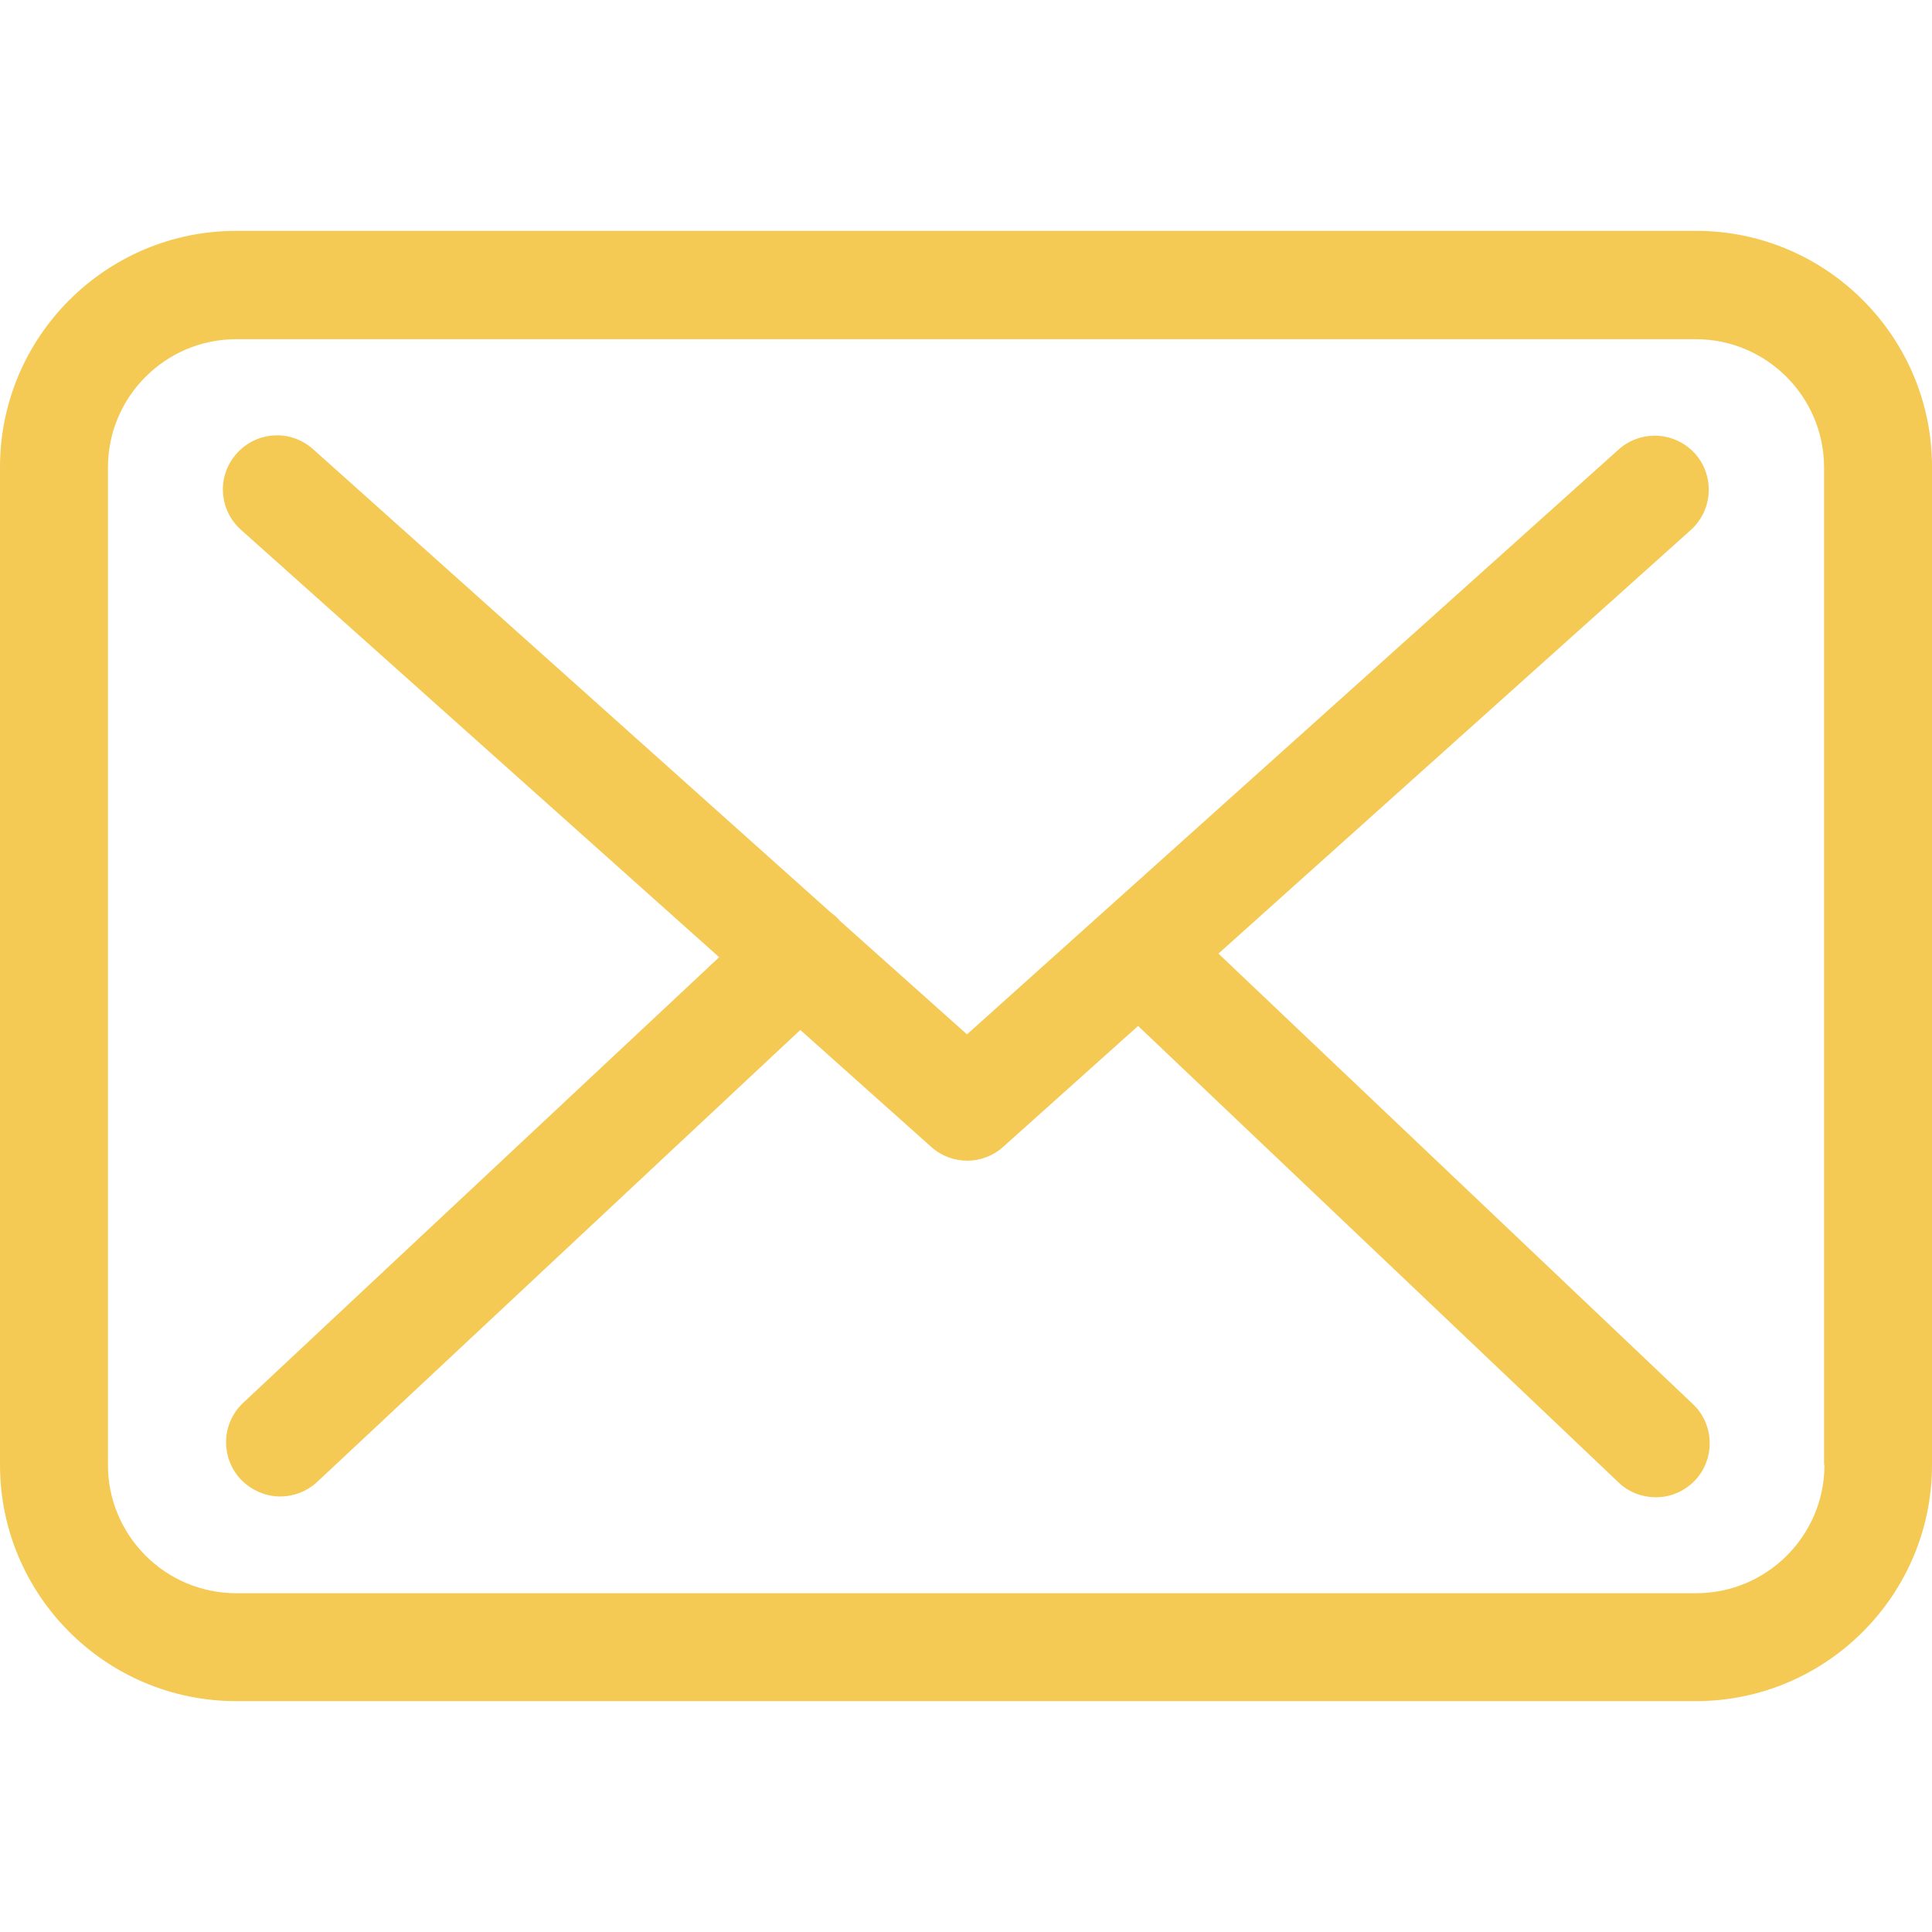
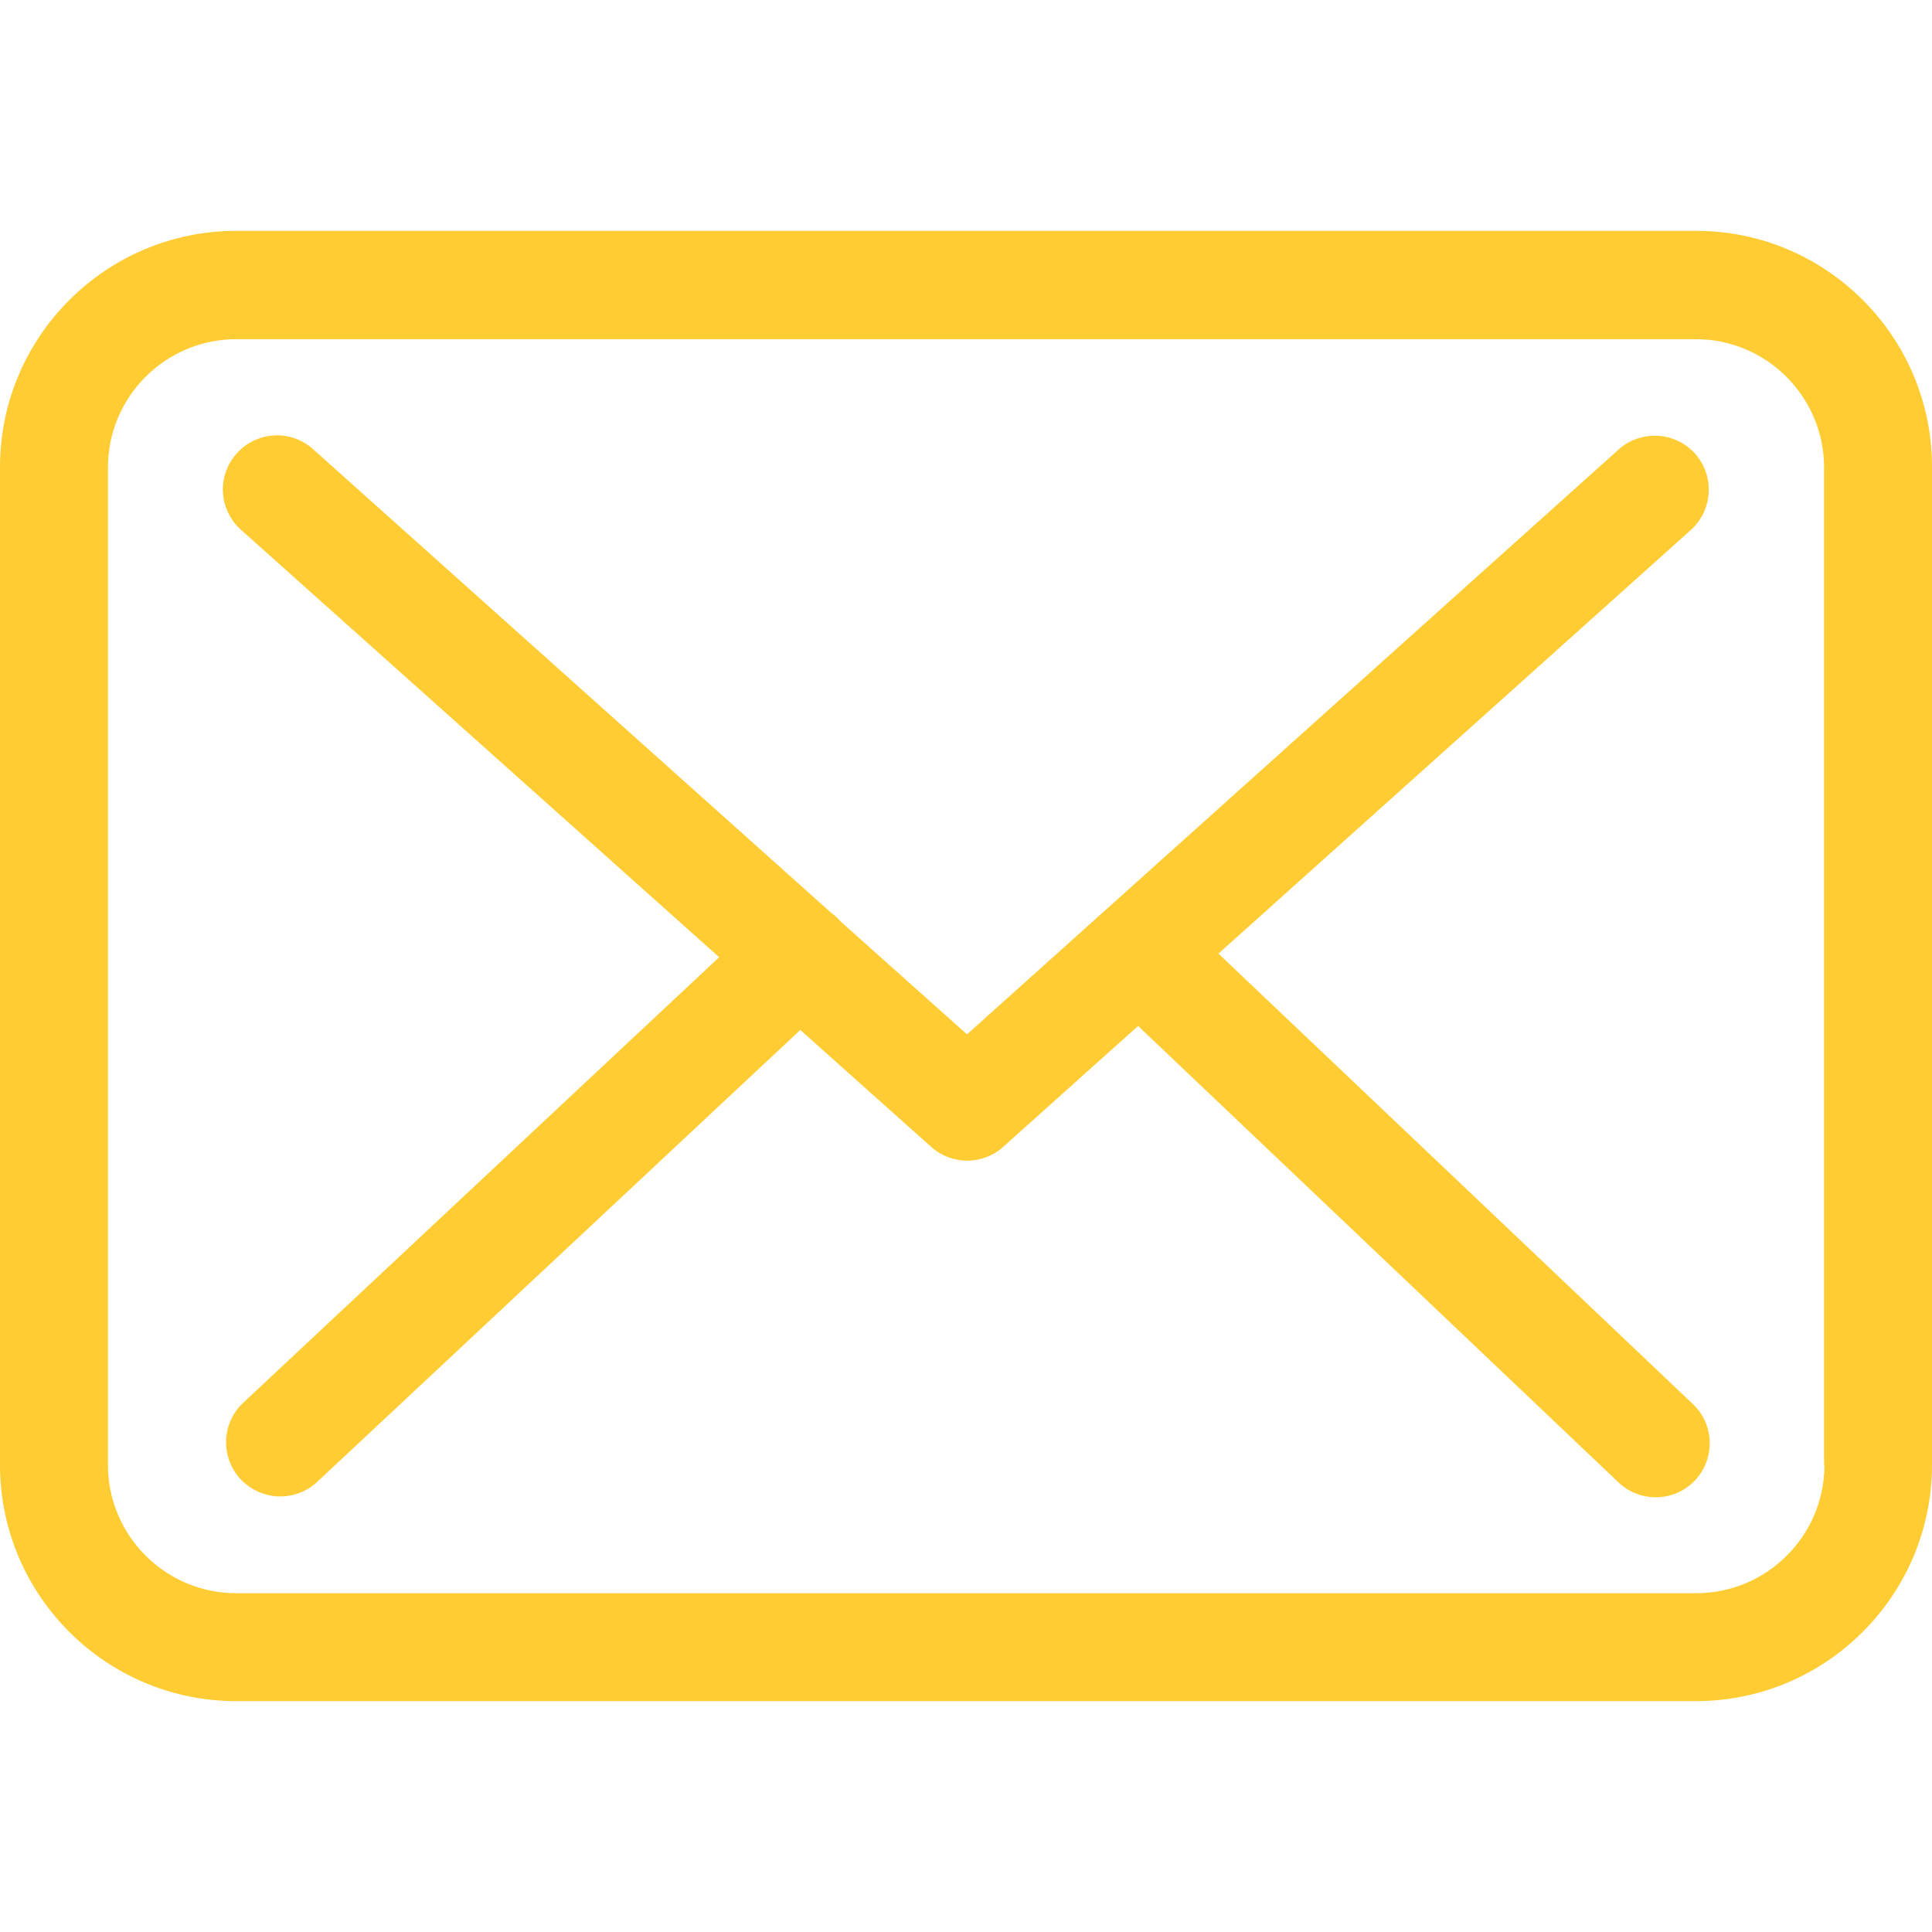
<svg xmlns="http://www.w3.org/2000/svg" version="1.1" id="Capa_1" x="0px" y="0px" viewBox="0 0 483.3 483.3" style="enable-background:new 0 0 483.3 483.3;" xml:space="preserve" width="512px" height="512px" class="">
  <g>
    <g>
      <g>
-         <path d="M424.3,57.75H59.1c-32.6,0-59.1,26.5-59.1,59.1v249.6c0,32.6,26.5,59.1,59.1,59.1h365.1c32.6,0,59.1-26.5,59.1-59.1    v-249.5C483.4,84.35,456.9,57.75,424.3,57.75z M456.4,366.45c0,17.7-14.4,32.1-32.1,32.1H59.1c-17.7,0-32.1-14.4-32.1-32.1v-249.5    c0-17.7,14.4-32.1,32.1-32.1h365.1c17.7,0,32.1,14.4,32.1,32.1v249.5H456.4z" data-original="#000000" class="active-path" data-old_color="#F0D68E" fill="#F4CA55" />
-         <path d="M304.8,238.55l118.2-106c5.5-5,6-13.5,1-19.1c-5-5.5-13.5-6-19.1-1l-163,146.3l-31.8-28.4c-0.1-0.1-0.2-0.2-0.2-0.3    c-0.7-0.7-1.4-1.3-2.2-1.9L78.3,112.35c-5.6-5-14.1-4.5-19.1,1.1c-5,5.6-4.5,14.1,1.1,19.1l119.6,106.9L60.8,350.95    c-5.4,5.1-5.7,13.6-0.6,19.1c2.7,2.8,6.3,4.3,9.9,4.3c3.3,0,6.6-1.2,9.2-3.6l120.9-113.1l32.8,29.3c2.6,2.3,5.8,3.4,9,3.4    c3.2,0,6.5-1.2,9-3.5l33.7-30.2l120.2,114.2c2.6,2.5,6,3.7,9.3,3.7c3.6,0,7.1-1.4,9.8-4.2c5.1-5.4,4.9-14-0.5-19.1L304.8,238.55z" data-original="#000000" class="active-path" data-old_color="#F0D68E" fill="#F4CA55" />
+         <path d="M424.3,57.75H59.1c-32.6,0-59.1,26.5-59.1,59.1v249.6c0,32.6,26.5,59.1,59.1,59.1h365.1c32.6,0,59.1-26.5,59.1-59.1    v-249.5C483.4,84.35,456.9,57.75,424.3,57.75z M456.4,366.45c0,17.7-14.4,32.1-32.1,32.1H59.1c-17.7,0-32.1-14.4-32.1-32.1v-249.5    c0-17.7,14.4-32.1,32.1-32.1h365.1c17.7,0,32.1,14.4,32.1,32.1v249.5H456.4z" data-original="#000000" class="active-path" data-old_color="#F0D68E" fill="#FC3" />
+         <path d="M304.8,238.55l118.2-106c5.5-5,6-13.5,1-19.1c-5-5.5-13.5-6-19.1-1l-163,146.3l-31.8-28.4c-0.1-0.1-0.2-0.2-0.2-0.3    c-0.7-0.7-1.4-1.3-2.2-1.9L78.3,112.35c-5.6-5-14.1-4.5-19.1,1.1c-5,5.6-4.5,14.1,1.1,19.1l119.6,106.9L60.8,350.95    c-5.4,5.1-5.7,13.6-0.6,19.1c2.7,2.8,6.3,4.3,9.9,4.3c3.3,0,6.6-1.2,9.2-3.6l120.9-113.1l32.8,29.3c2.6,2.3,5.8,3.4,9,3.4    c3.2,0,6.5-1.2,9-3.5l33.7-30.2l120.2,114.2c2.6,2.5,6,3.7,9.3,3.7c3.6,0,7.1-1.4,9.8-4.2c5.1-5.4,4.9-14-0.5-19.1L304.8,238.55z" data-original="#000000" class="active-path" data-old_color="#F0D68E" fill="#FC3" />
      </g>
    </g>
  </g>
</svg>
